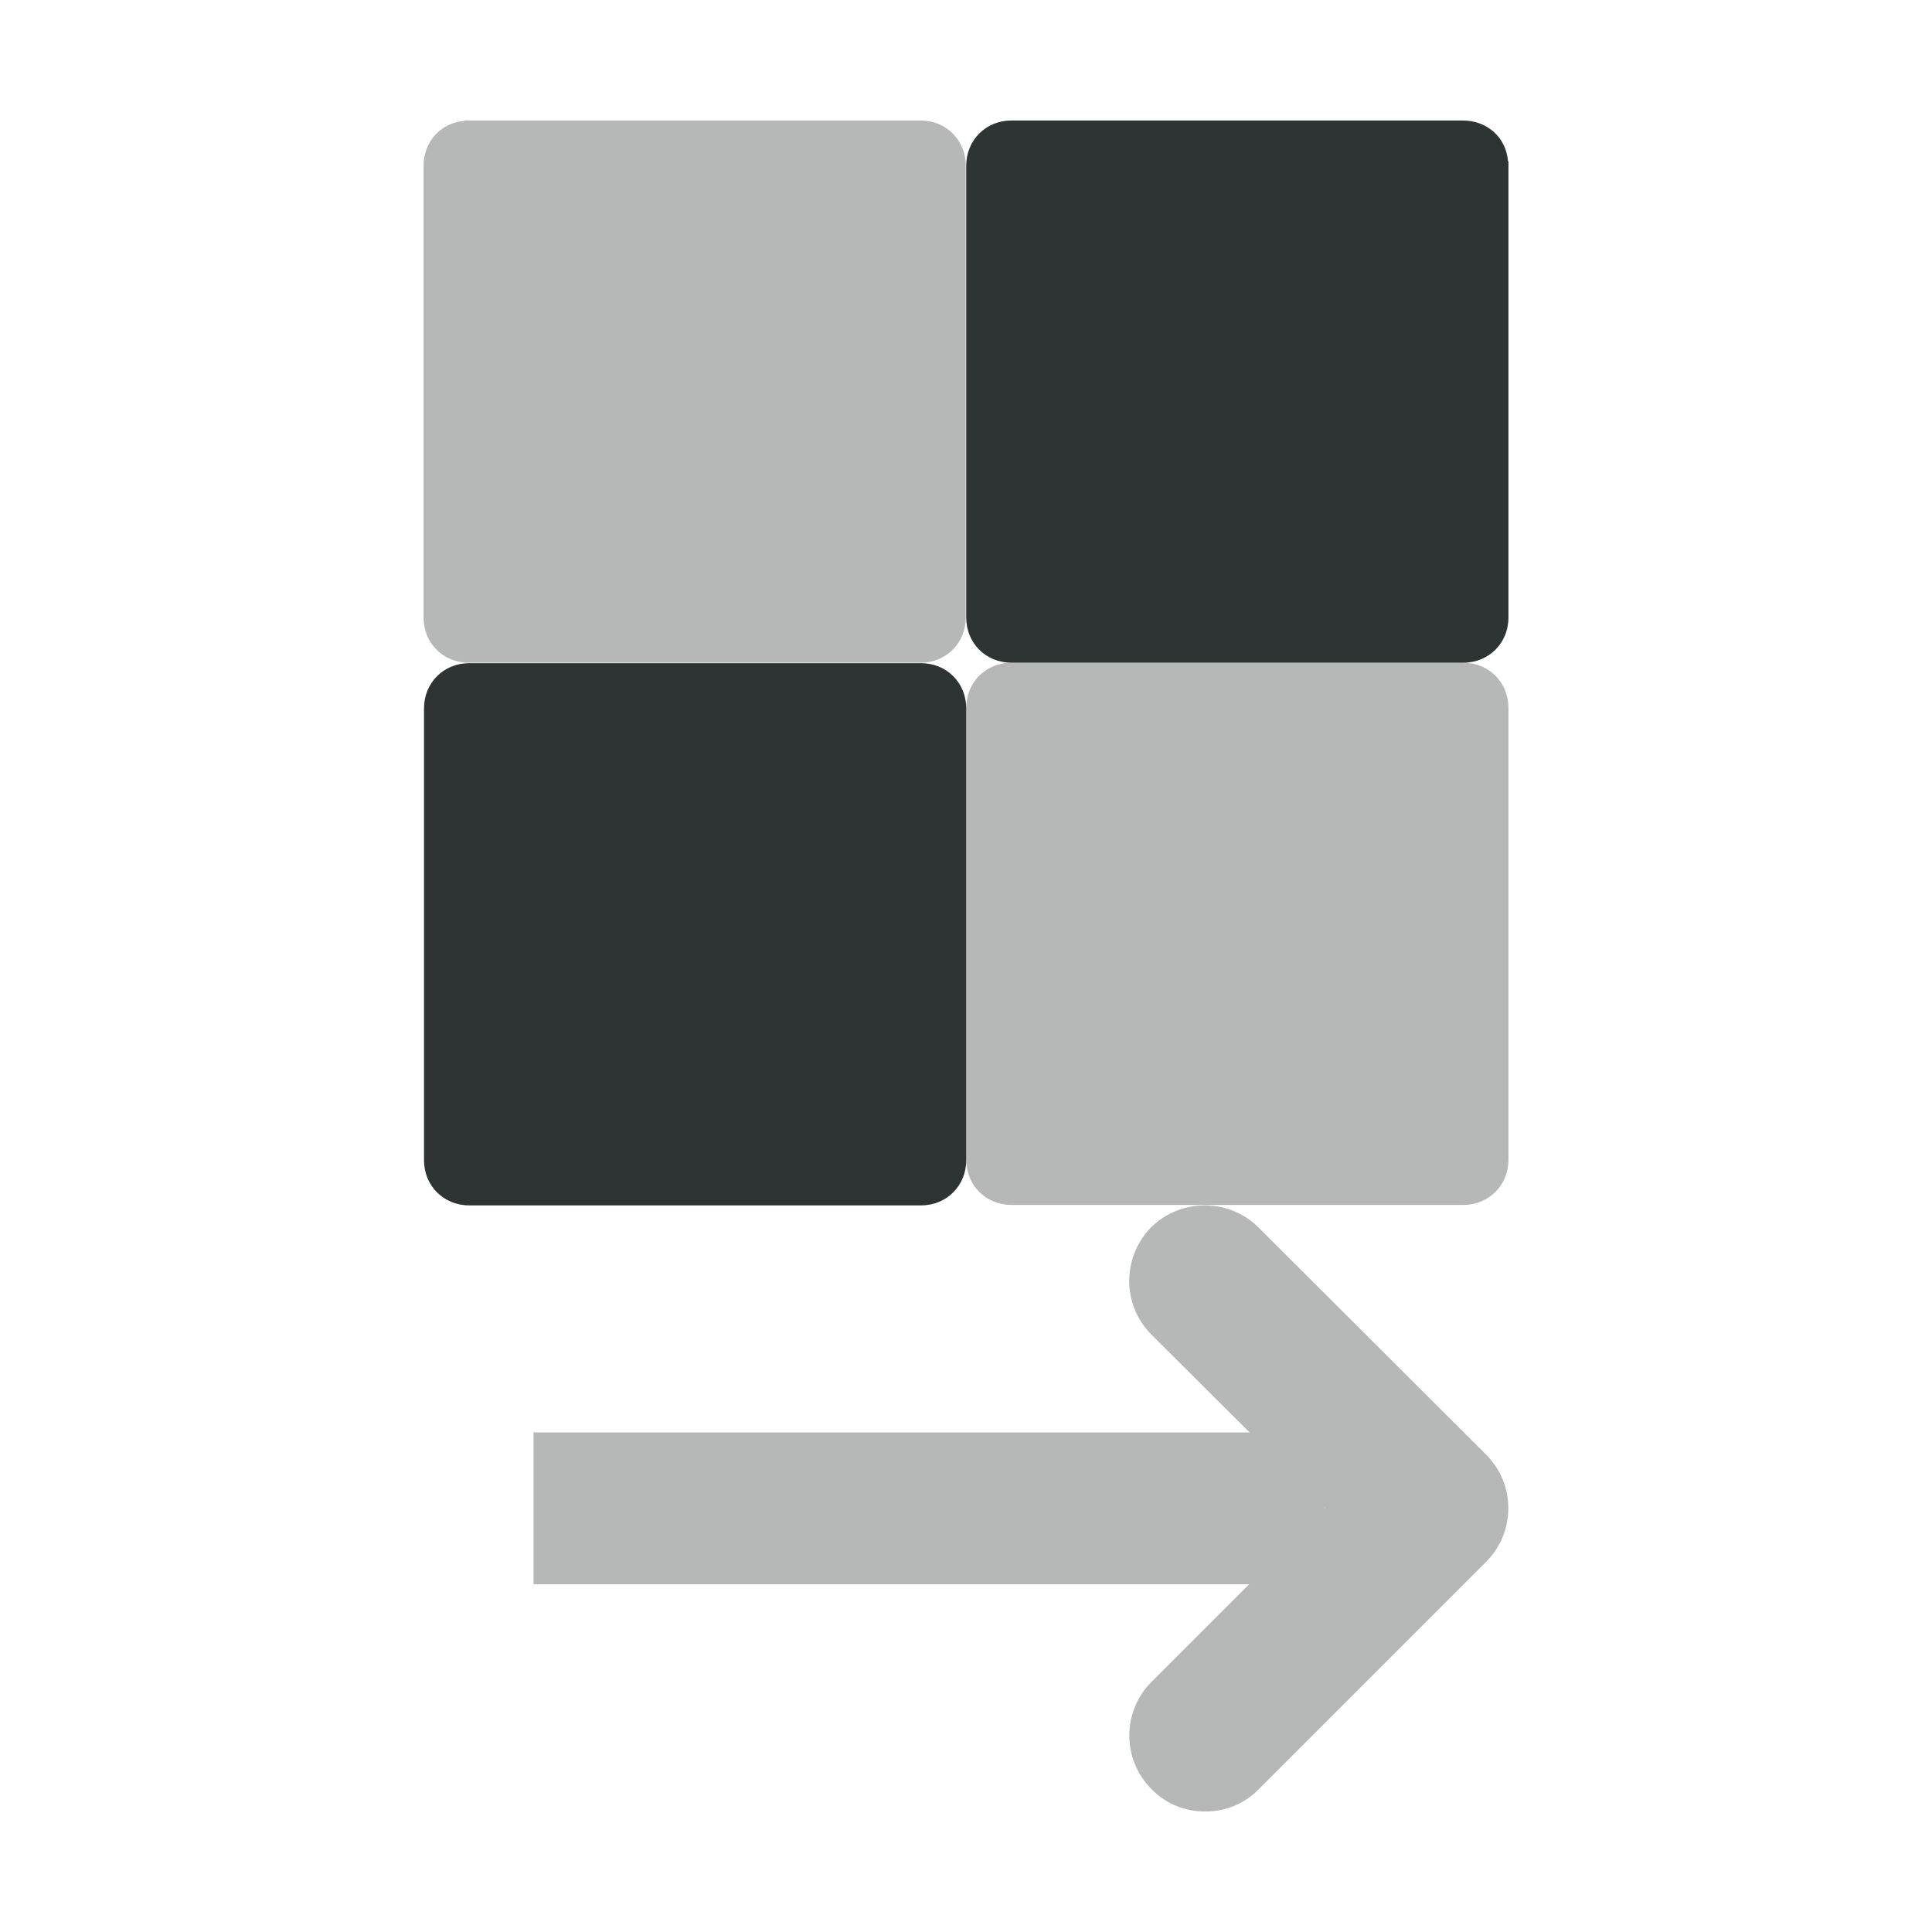
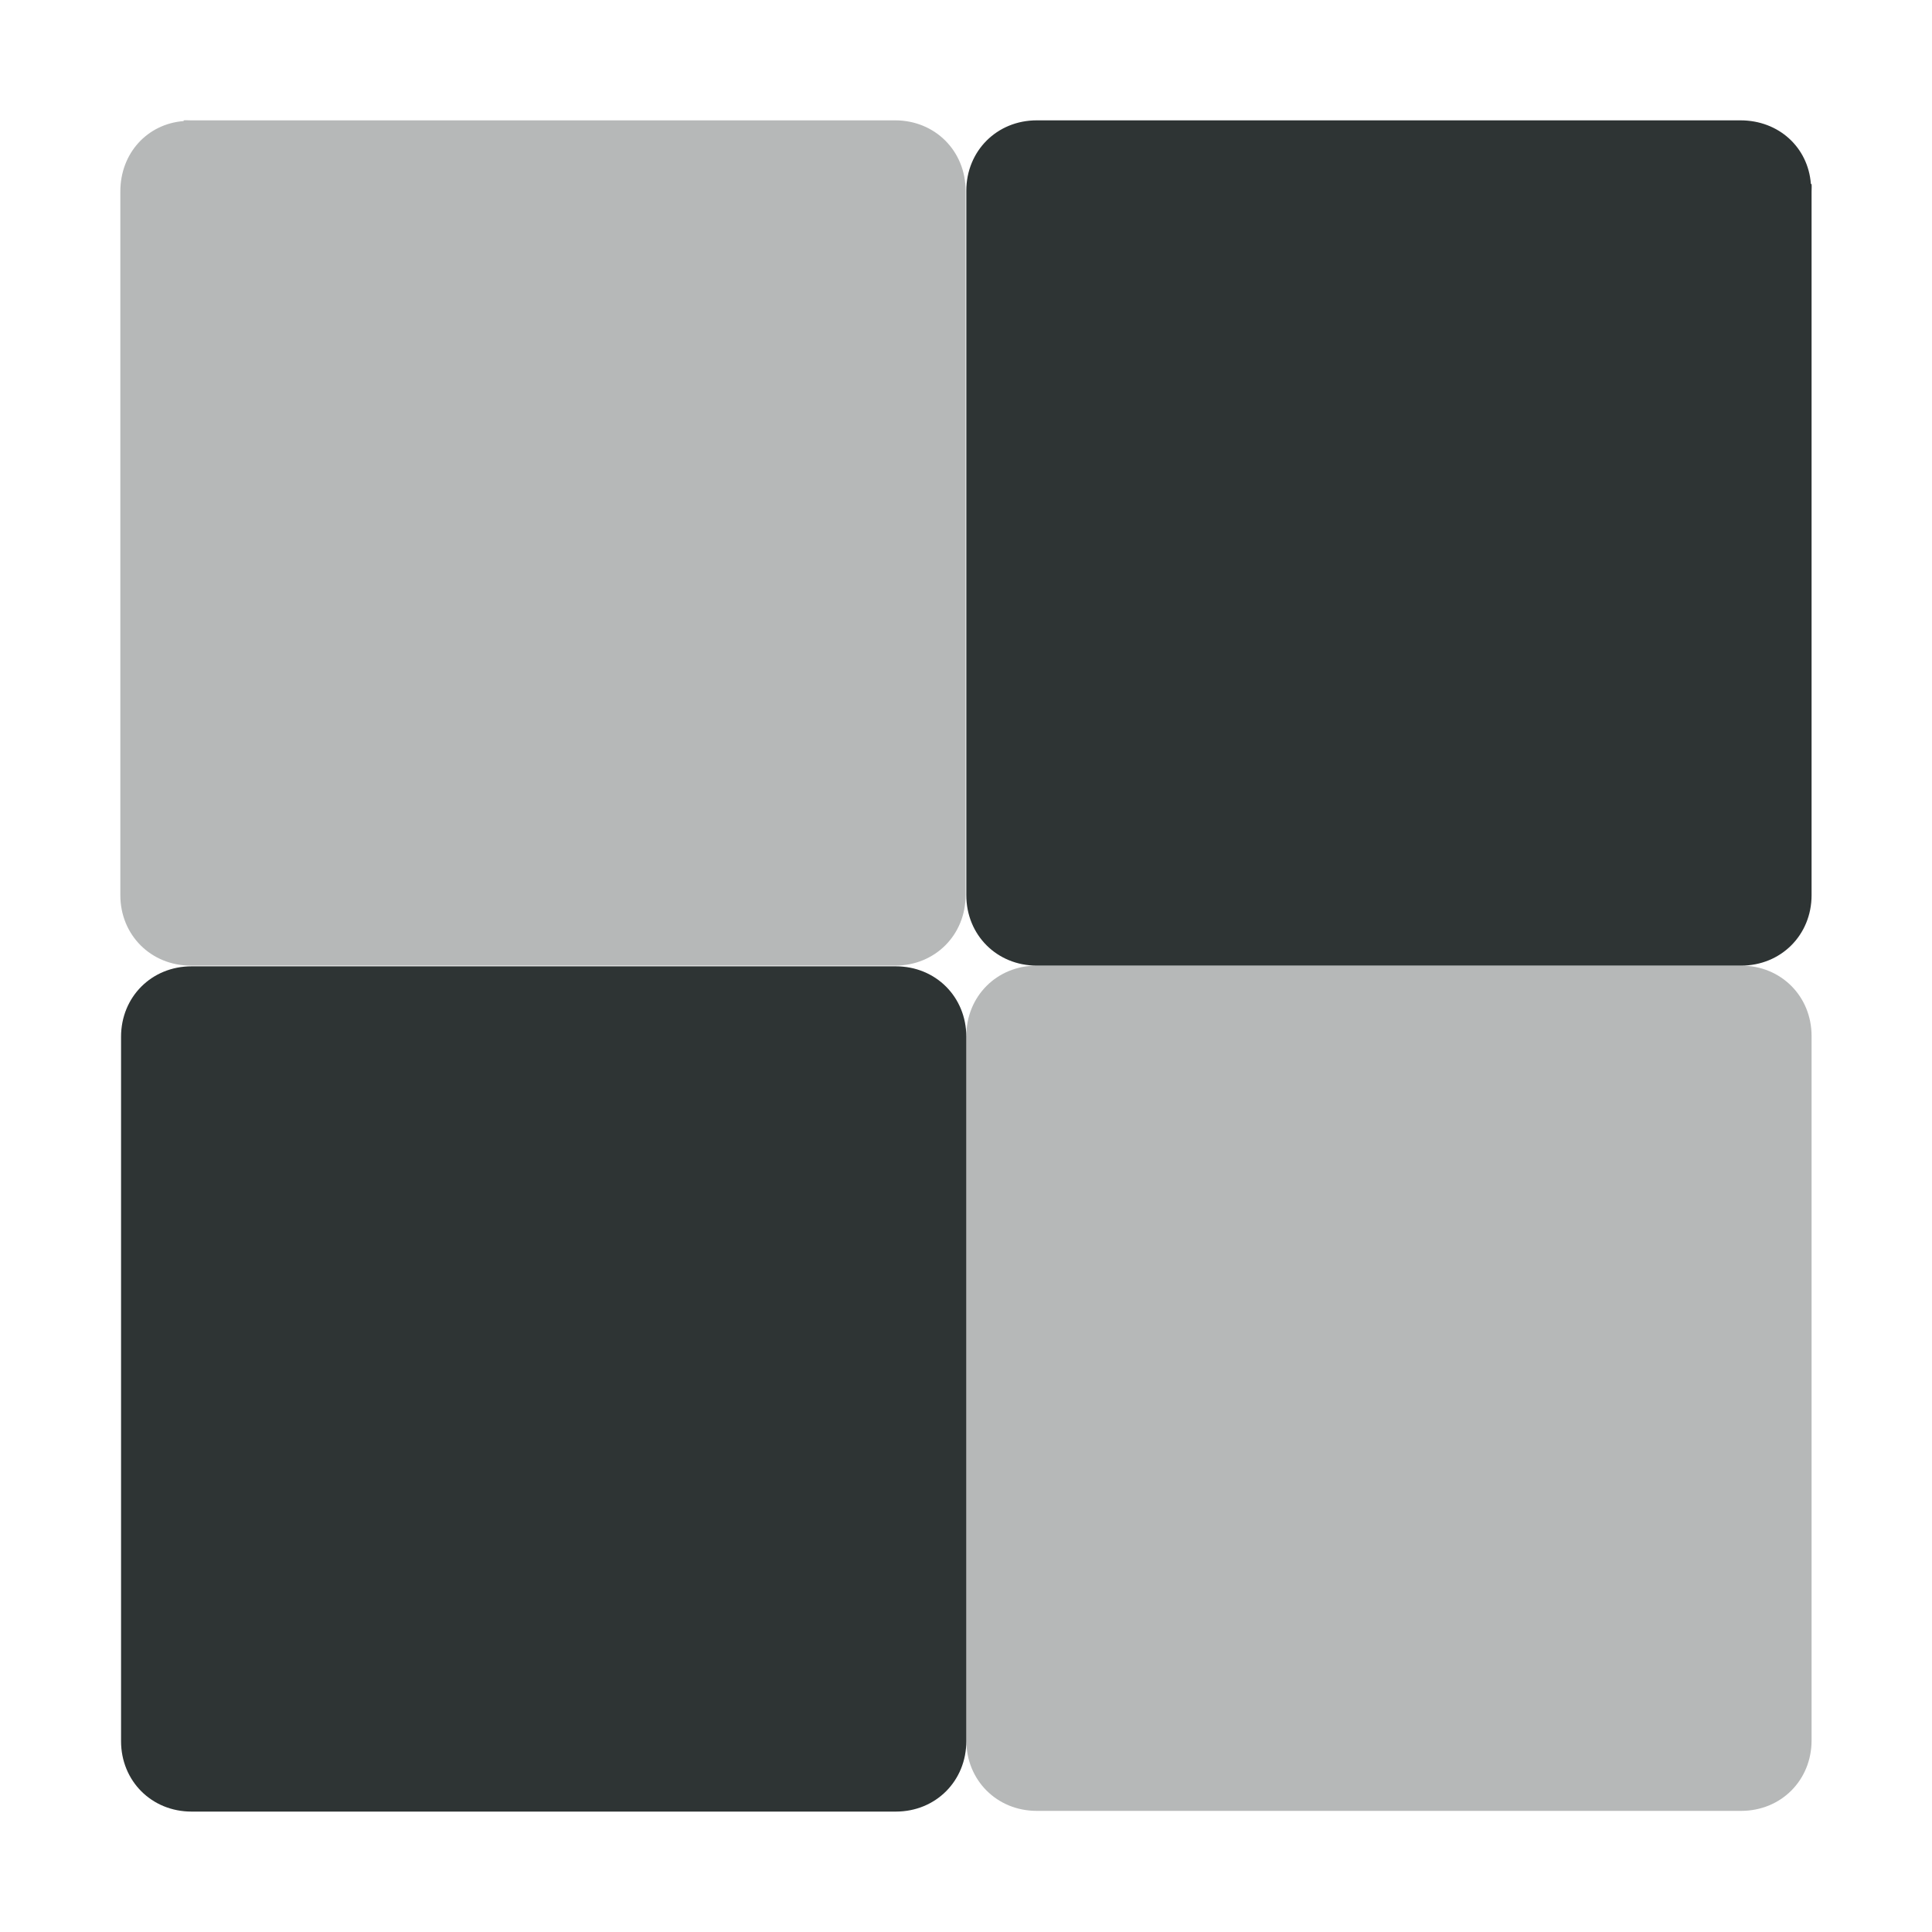
<svg xmlns="http://www.w3.org/2000/svg" width="4.233mm" height="4.233mm" viewBox="0 0 4.233 4.233" version="1.1" id="svg1" xml:space="preserve">
  <defs id="defs1">
    <linearGradient id="swatch21">
      <stop style="stop-color:#434347;stop-opacity:1;" offset="0" id="stop21" />
    </linearGradient>
    <linearGradient id="swatch1">
      <stop style="stop-color:#434347;stop-opacity:1;" offset="0" id="stop1" />
    </linearGradient>
    <linearGradient id="swatch237" gradientTransform="matrix(0.5503581,0,0,0.5503581,-757.9993,1353.949)">
      <stop style="stop-color:#fdfdfd;stop-opacity:1;" offset="0" id="stop238" />
    </linearGradient>
    <linearGradient id="swatch191" gradientTransform="matrix(0.06106513,0,0,0.06106513,-807.9073,-62.82926)">
      <stop style="stop-color:#c8c8c8;stop-opacity:0.565;" offset="0" id="stop191" />
    </linearGradient>
    <linearGradient id="swatch189" gradientTransform="matrix(0,0.01744274,-0.01744274,0,-1008.885,1521.212)">
      <stop style="stop-color:#7f7f7f;stop-opacity:1;" offset="0" id="stop189" />
    </linearGradient>
    <linearGradient id="swatch188" gradientTransform="matrix(0,0,0,0,1615.791,27416.569)">
      <stop style="stop-color:#d1d1d1;stop-opacity:1;" offset="0" id="stop188" />
    </linearGradient>
    <linearGradient id="linearGradient7212">
      <stop id="stop7214" offset="0" style="stop-color:#000000;stop-opacity:1;" />
    </linearGradient>
  </defs>
-   <g id="g1">
-     <path d="m 2.641,3.969 c 0.044,0 0.086,-0.017 0.117,-0.049 l 0.498,-0.498 c 0.065,-0.065 0.065,-0.17 0,-0.235 L 2.757,2.689 c -0.065,-0.064 -0.17,-0.064 -0.235,0 -0.064,0.066 -0.064,0.17 6.288e-4,0.235 L 2.904,3.304 2.523,3.685 c -0.065,0.065 -0.065,0.17 0,0.235 0.031,0.032 0.073,0.049 0.117,0.049 z m 0,0" fill="#222222" fill-rule="evenodd" id="path34" style="fill:#b6b8b8;fill-opacity:1.0;stroke-width:0.166" />
-     <g id="path42" style="fill:#b6b8b8;fill-opacity:1.0" transform="matrix(1.309897,0,0,1.309897,-196.0622,-197.4959)">
-       <path style="baseline-shift:baseline;display:inline;overflow:visible;vector-effect:none;fill:#b6b8b8;fill-opacity:1.0;enable-background:accumulate;stop-color:#000000;stop-opacity:1" d="m 151.894,153.295 h -1.324" id="path66" />
-       <path style="baseline-shift:baseline;display:inline;overflow:visible;vector-effect:none;fill:#b6b8b8;fill-opacity:1.0;enable-background:accumulate;stop-color:#000000;stop-opacity:1" d="m 150.57,153.168 v 0.254 h 1.324 v -0.254 z" id="path67" />
-     </g>
-     <path id="path43" style="fill:#b6b8b8;fill-opacity:1.0;stroke-width:0.132" d="m 1.017,0.265 c -0.051,0.004 -0.089,0.045 -0.089,0.099 V 1.353 c 0,0.056 0.043,0.099 0.099,0.099 h 0.99 c 0.056,0 0.099,-0.043 0.099,-0.099 V 0.363 c 0,-0.056 -0.043,-0.099 -0.099,-0.099 h -0.99 c -0.004,0 -0.007,-3.4058e-4 -0.01,0 z M 2.216,1.452 c -0.056,0 -0.099,0.043 -0.099,0.099 v 0.99 c 0,0.056 0.043,0.099 0.099,0.099 h 0.99 c 0.056,0 0.099,-0.043 0.099,-0.099 V 1.551 c 0,-0.056 -0.043,-0.099 -0.099,-0.099 z" />
-     <path id="path44" style="fill:#2e3434;fill-opacity:1.0;stroke-width:0.132" d="m 3.304,0.353 c -0.004,-0.051 -0.045,-0.089 -0.099,-0.089 H 2.216 c -0.056,0 -0.099,0.043 -0.099,0.099 v 0.99 c 0,0.056 0.043,0.099 0.099,0.099 h 0.99 c 0.056,0 0.099,-0.043 0.099,-0.099 V 0.364 c 0,-0.004 3.275e-4,-0.007 0,-0.01 z M 2.117,1.552 c 0,-0.056 -0.043,-0.099 -0.099,-0.099 H 1.028 c -0.056,0 -0.099,0.043 -0.099,0.099 v 0.99 c 0,0.056 0.043,0.099 0.099,0.099 h 0.99 c 0.056,0 0.099,-0.043 0.099,-0.099 z" />
+   <g id="g1" transform="matrix(1.558892,0,0,1.558892,-1.182988,-0.1478634)">
+     <path id="path43" style="fill:#b6b8b8;fill-opacity:1;stroke-width:0.132" d="m 1.017,0.265 c -0.051,0.004 -0.089,0.045 -0.089,0.099 V 1.353 c 0,0.056 0.043,0.099 0.099,0.099 h 0.99 c 0.056,0 0.099,-0.043 0.099,-0.099 V 0.363 c 0,-0.056 -0.043,-0.099 -0.099,-0.099 h -0.99 c -0.004,0 -0.007,-3.4058e-4 -0.01,0 z M 2.216,1.452 c -0.056,0 -0.099,0.043 -0.099,0.099 v 0.99 c 0,0.056 0.043,0.099 0.099,0.099 h 0.99 c 0.056,0 0.099,-0.043 0.099,-0.099 V 1.551 c 0,-0.056 -0.043,-0.099 -0.099,-0.099 z" />
+     <path id="path44" style="fill:#2e3434;fill-opacity:1;stroke-width:0.132" d="m 3.304,0.353 c -0.004,-0.051 -0.045,-0.089 -0.099,-0.089 H 2.216 c -0.056,0 -0.099,0.043 -0.099,0.099 v 0.99 c 0,0.056 0.043,0.099 0.099,0.099 h 0.99 c 0.056,0 0.099,-0.043 0.099,-0.099 V 0.364 c 0,-0.004 3.275e-4,-0.007 0,-0.01 z M 2.117,1.552 c 0,-0.056 -0.043,-0.099 -0.099,-0.099 H 1.028 c -0.056,0 -0.099,0.043 -0.099,0.099 v 0.99 c 0,0.056 0.043,0.099 0.099,0.099 h 0.99 c 0.056,0 0.099,-0.043 0.099,-0.099 z" />
  </g>
</svg>
